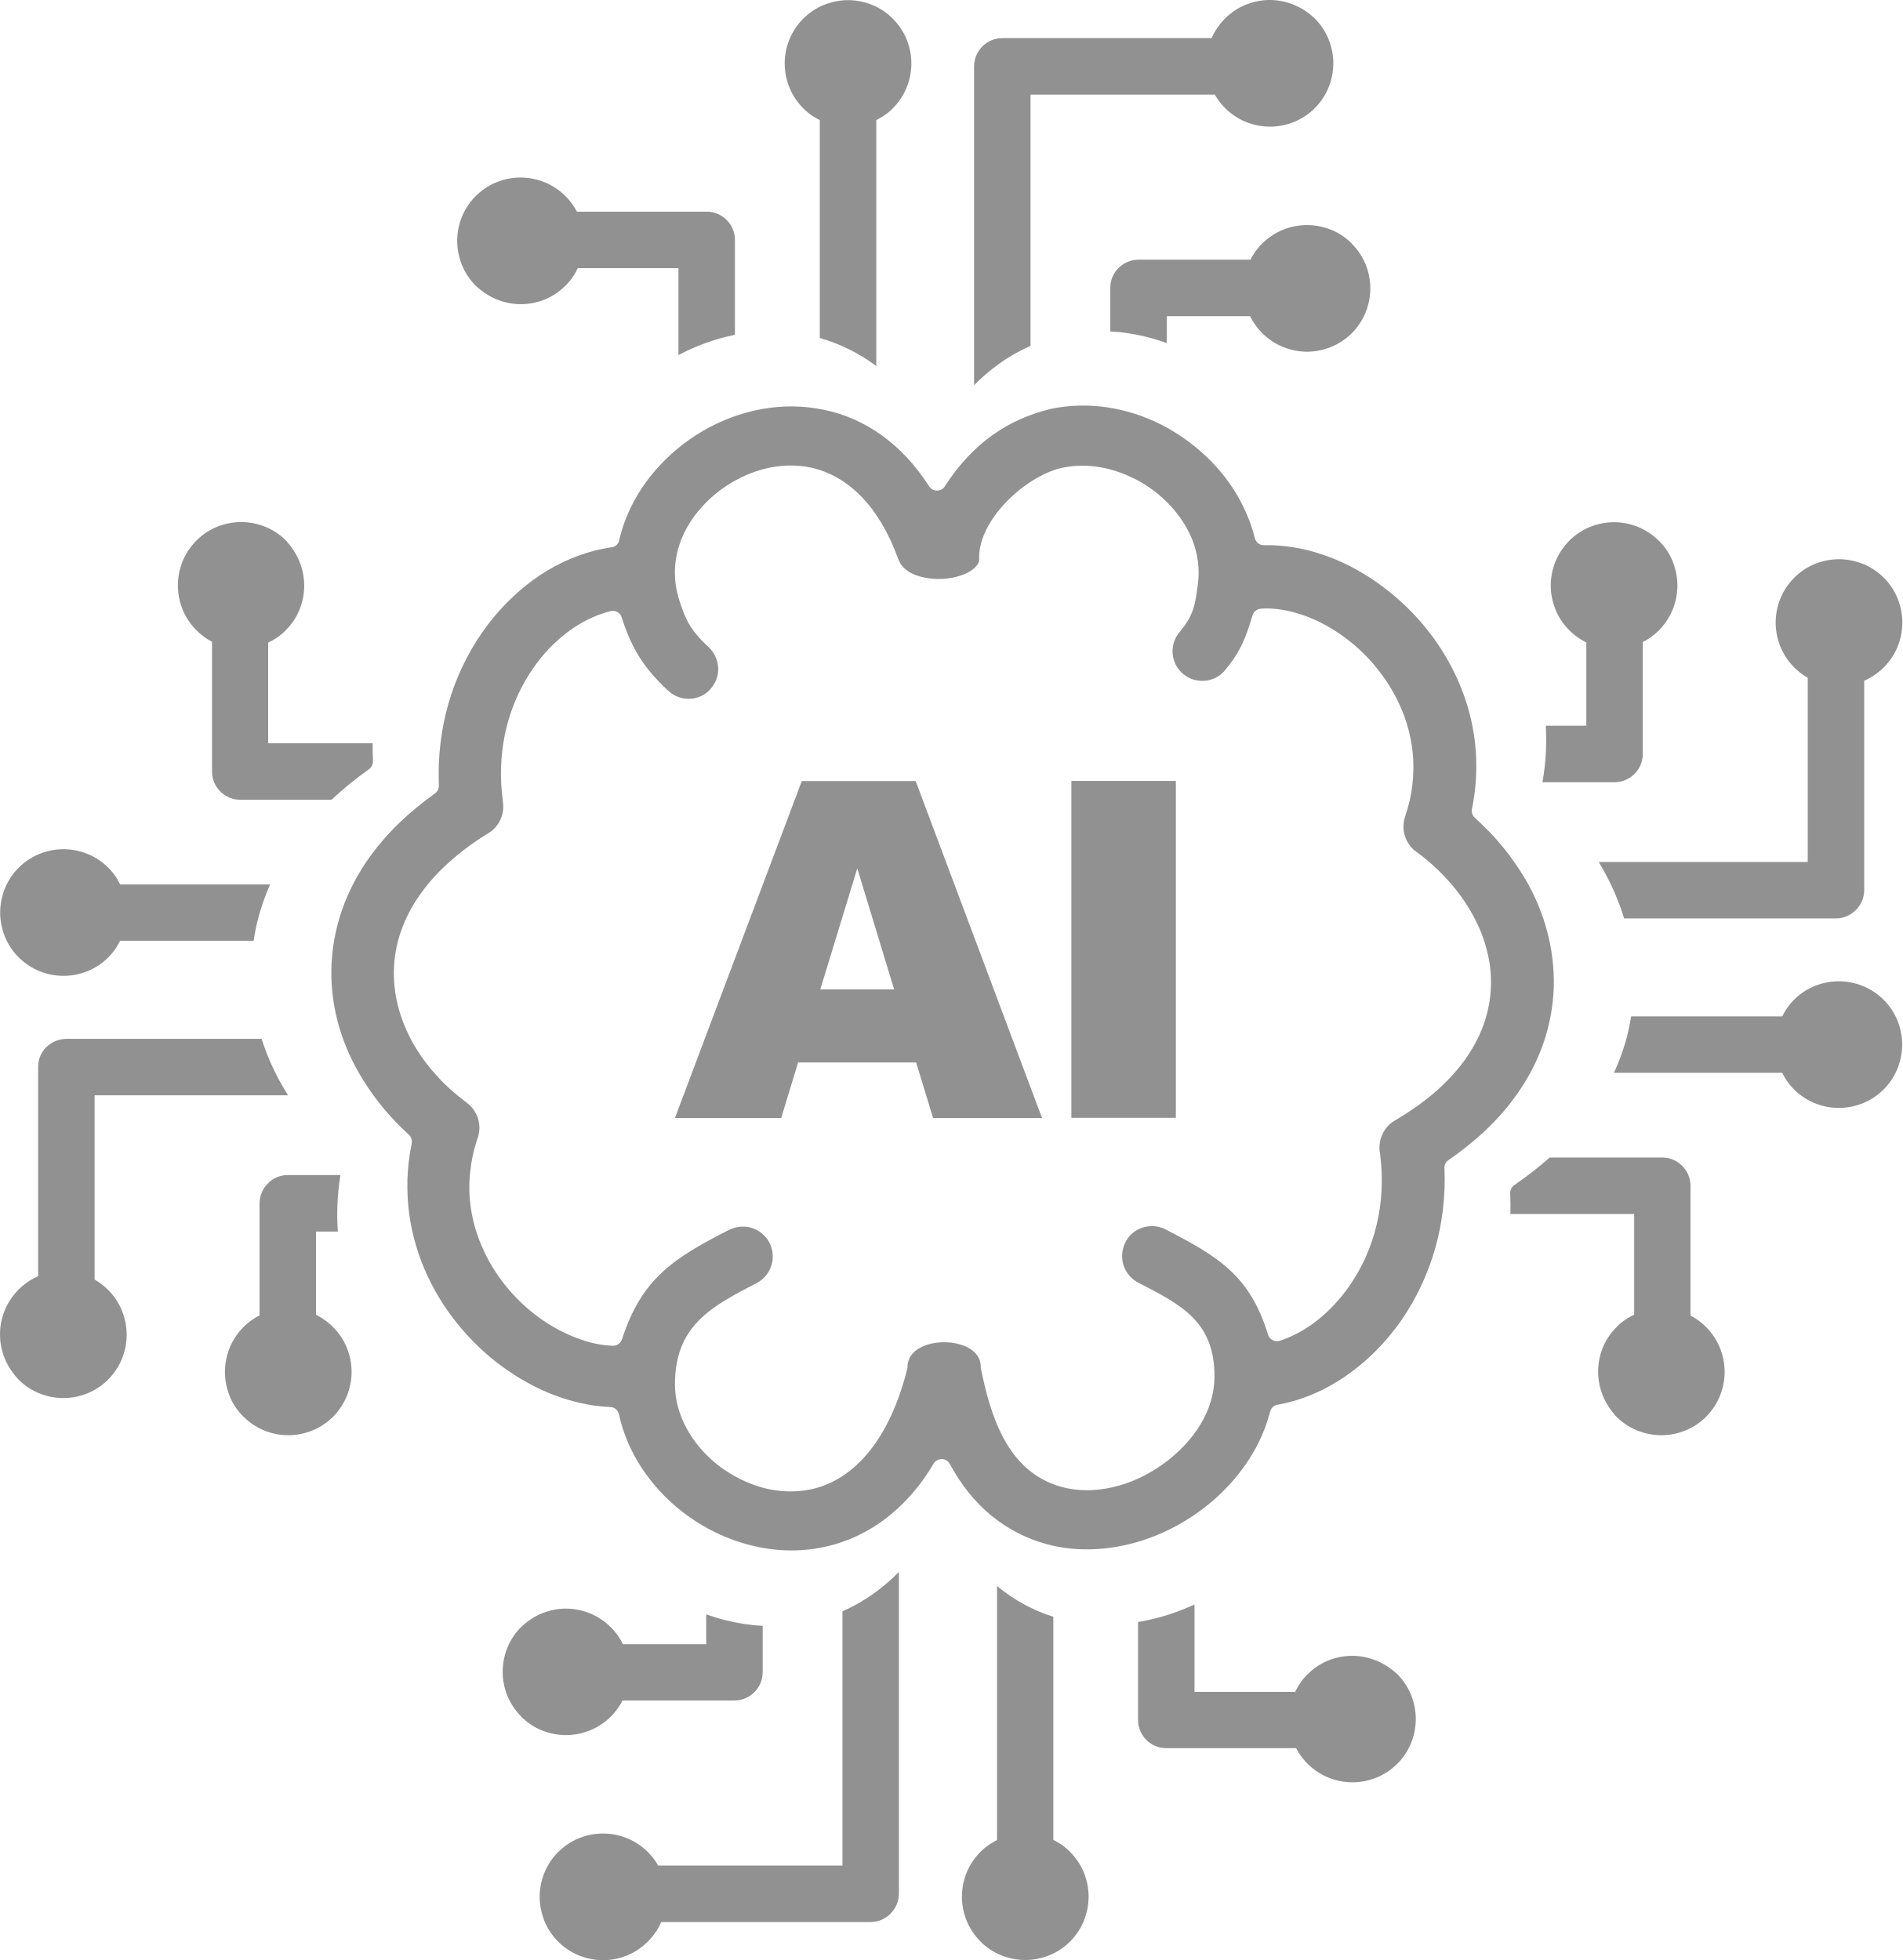
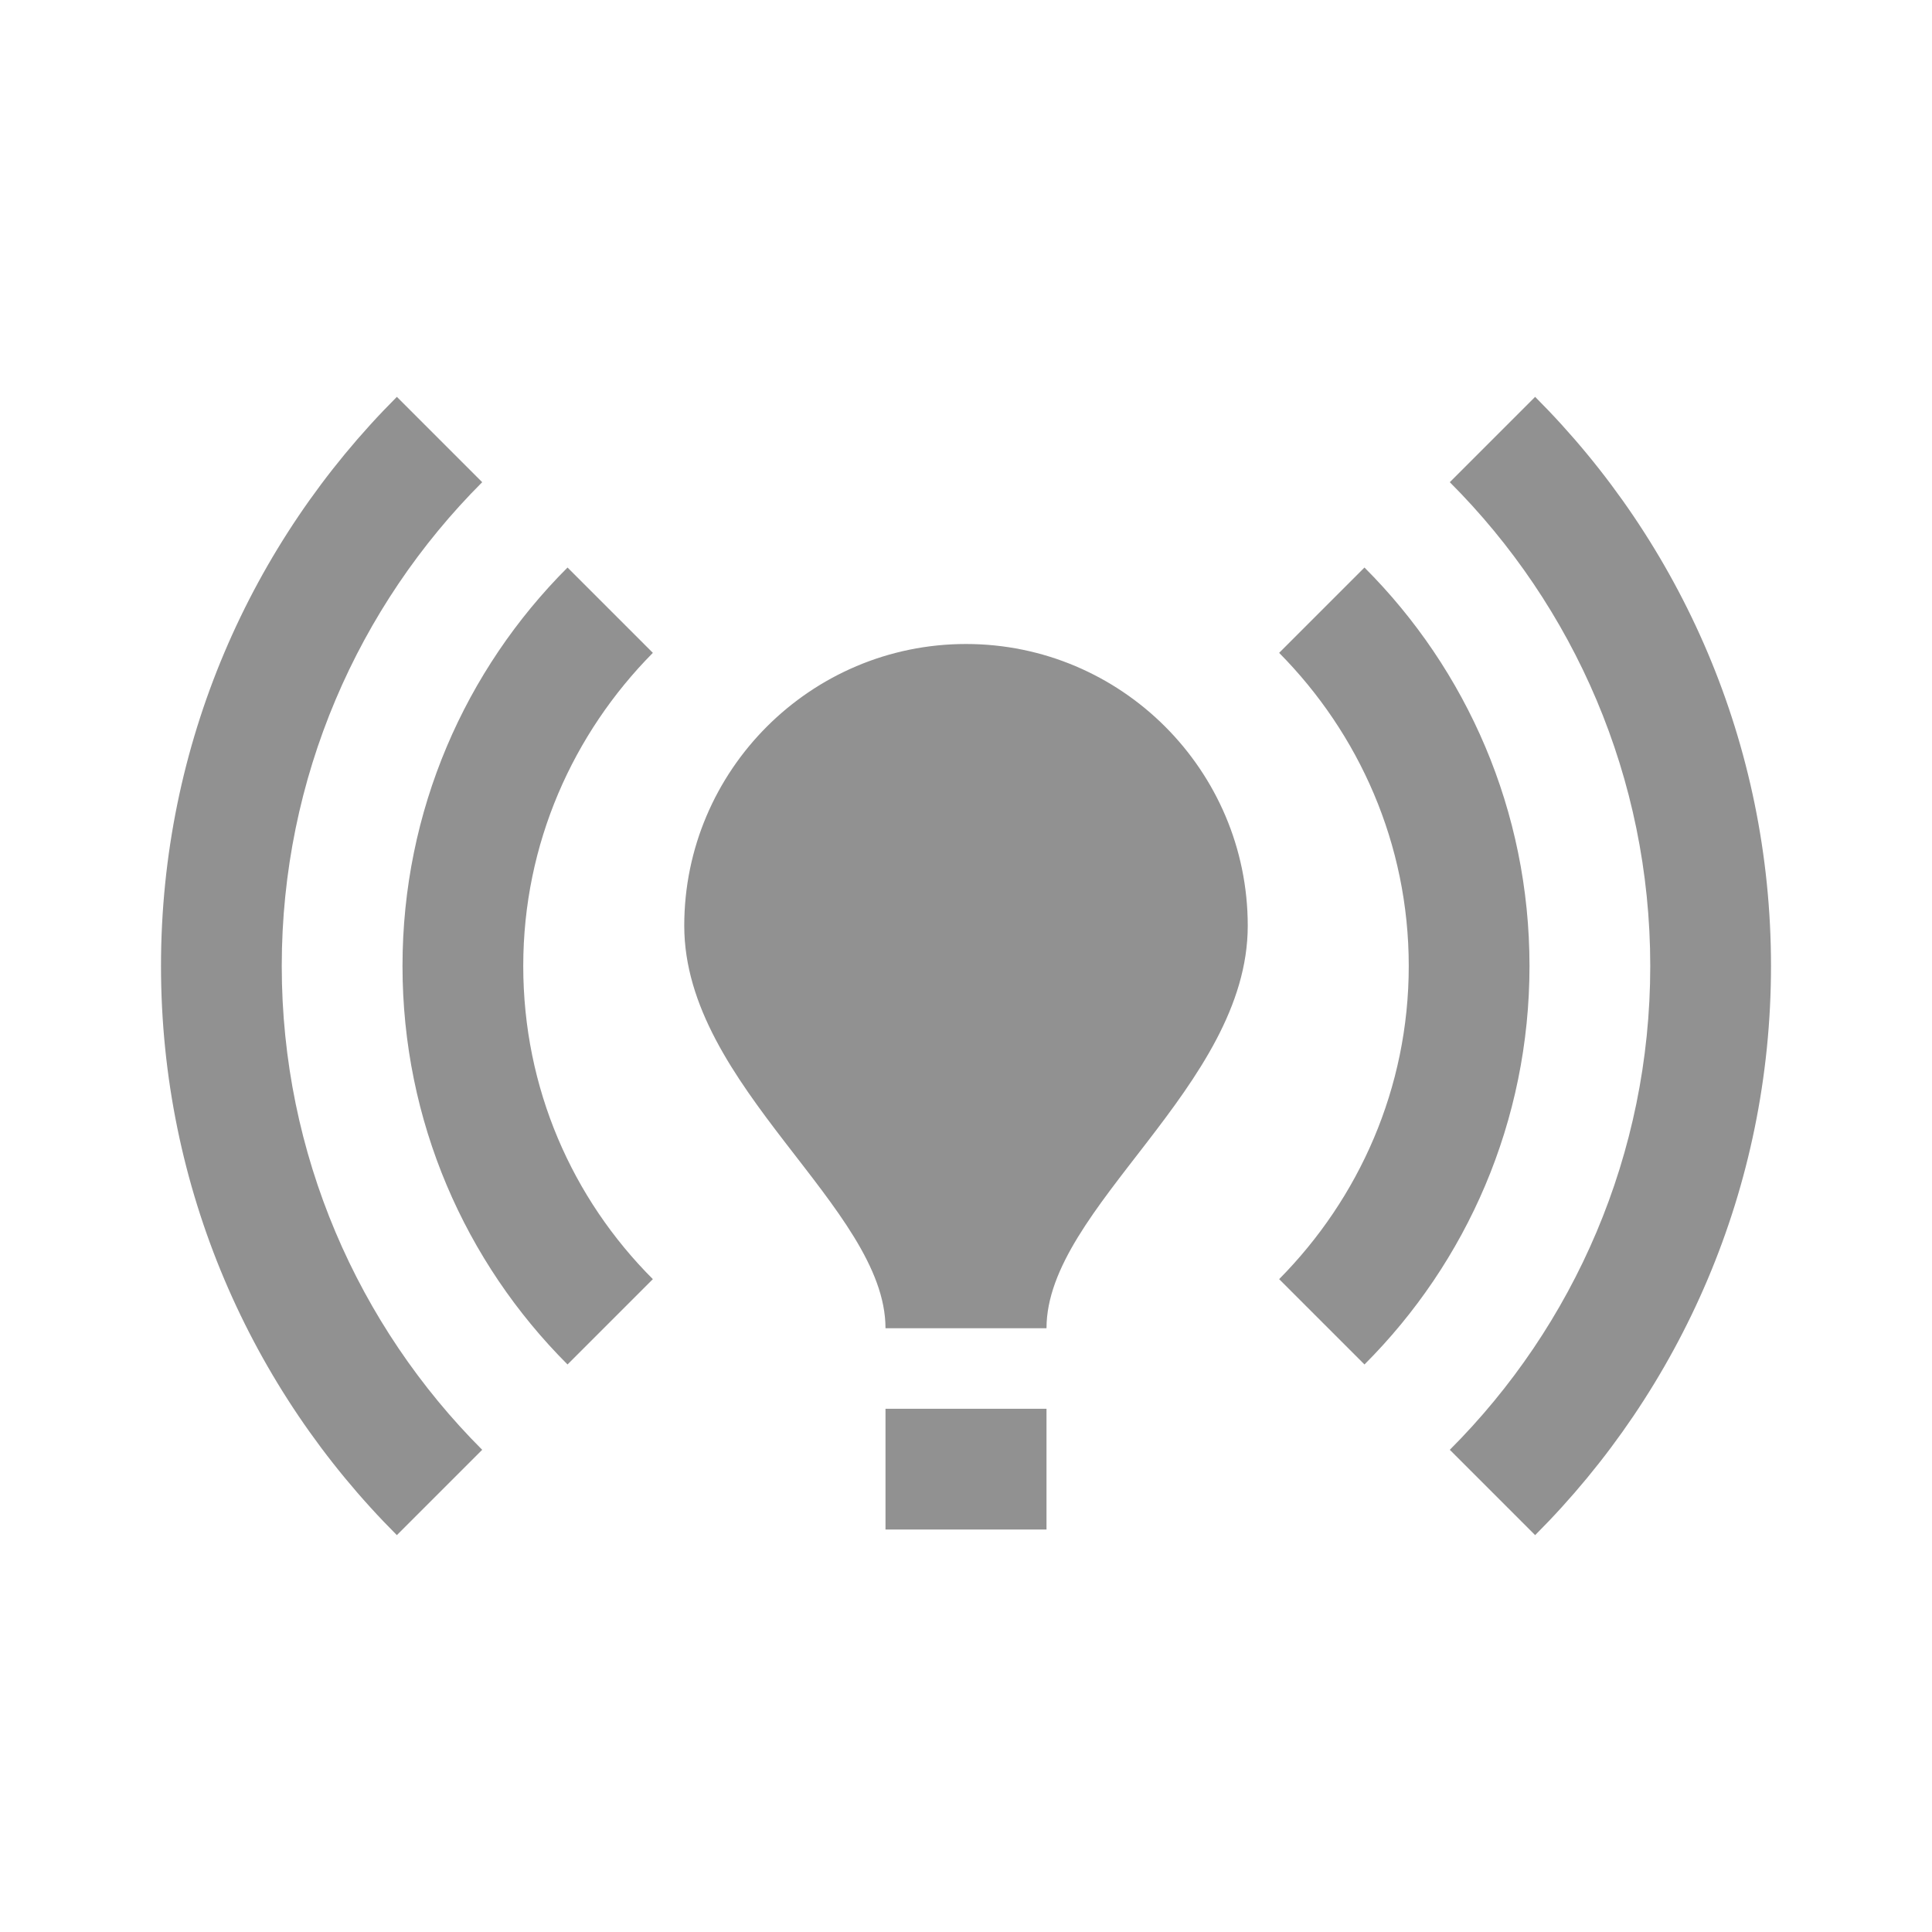
- <svg xmlns="http://www.w3.org/2000/svg" version="1.1" id="Layer_1" x="0px" y="0px" viewBox="0 0 119.25 122.88" style="enable-background:new 0 0 119.25 122.88" xml:space="preserve" fill="#919191">
+ <svg xmlns="http://www.w3.org/2000/svg" enable-background="new 0 0 24 24" height="24px" viewBox="0 0 24 24" width="24px" fill="#919191">
  <g>
-     <path d="M86.28,104.11c-0.47-0.19-0.98-0.3-1.52-0.3c-0.54,0-1.05,0.11-1.52,0.3c-0.47,0.2-0.9,0.48-1.25,0.84l-0.03,0.02 c-0.2,0.2-0.39,0.43-0.54,0.68c-0.08,0.13-0.16,0.27-0.23,0.42h-6.31v-5.48c-0.97,0.45-1.98,0.79-3.01,1 c-0.18,0.04-0.35,0.07-0.53,0.1v6.14c0,0.49,0.2,0.93,0.52,1.25c0.32,0.32,0.76,0.52,1.25,0.52h8.14c0.06,0.12,0.13,0.24,0.21,0.36 c0.14,0.21,0.3,0.41,0.48,0.59l0.03,0.03c0.36,0.36,0.8,0.66,1.29,0.86c0.47,0.19,0.98,0.3,1.52,0.3c0.52,0,1.03-0.1,1.49-0.29 l0.03-0.01c0.49-0.2,0.92-0.5,1.29-0.86c0.36-0.36,0.66-0.8,0.86-1.29c0.19-0.47,0.3-0.98,0.3-1.52c0-0.53-0.11-1.04-0.3-1.52 c-0.2-0.49-0.5-0.93-0.86-1.29C87.21,104.61,86.77,104.31,86.28,104.11L86.28,104.11z M57.43,66.61h-7.4l-1.06,3.48h-6.66 l7.95-21.12h7.14l7.92,21.12h-6.83L57.43,66.61L57.43,66.61z M56.05,62.03l-2.31-7.59l-2.32,7.59H56.05L56.05,62.03z M67.16,48.96 h6.55v21.12h-6.55V48.96L67.16,48.96z M62.17,27.31c-1.08,0.78-2.08,1.83-2.95,3.19c-0.04,0.07-0.1,0.13-0.17,0.17 c-0.27,0.17-0.63,0.09-0.8-0.17c-0.87-1.36-1.87-2.41-2.95-3.19c-1.16-0.84-2.41-1.37-3.7-1.63l-0.02,0 c-1.26-0.26-2.55-0.26-3.79-0.04c-1.31,0.23-2.58,0.71-3.72,1.37c-1.13,0.66-2.15,1.51-3,2.49c-0.82,0.95-1.48,2.04-1.91,3.21l0,0 c-0.07,0.18-0.13,0.37-0.19,0.57c-0.05,0.18-0.11,0.38-0.15,0.58c-0.05,0.26-0.27,0.45-0.55,0.46c-1.34,0.2-2.67,0.69-3.91,1.42 c-1.26,0.75-2.43,1.77-3.44,2.99c-1,1.22-1.84,2.66-2.44,4.26c-0.56,1.5-0.9,3.15-0.97,4.9c-0.01,0.23-0.01,0.45-0.01,0.68 c0,0.21,0.01,0.43,0.01,0.66c0.01,0.19-0.07,0.39-0.24,0.51c-0.82,0.59-1.56,1.2-2.22,1.83c-0.67,0.65-1.26,1.32-1.77,2.01 c-0.83,1.13-1.44,2.31-1.85,3.5c-0.43,1.24-0.64,2.51-0.66,3.76c-0.01,1.2,0.15,2.39,0.49,3.54c0.34,1.17,0.86,2.31,1.53,3.37l0,0 c0.38,0.61,0.81,1.21,1.28,1.77c0.48,0.57,1,1.11,1.56,1.62c0.14,0.13,0.22,0.34,0.18,0.54c-0.16,0.76-0.24,1.51-0.27,2.25 c-0.02,0.76,0.02,1.51,0.12,2.24c0.19,1.34,0.58,2.62,1.13,3.8c0.58,1.26,1.34,2.41,2.22,3.42c0.85,0.99,1.82,1.85,2.86,2.56 c1.05,0.72,2.16,1.28,3.3,1.67c0.51,0.17,1.03,0.31,1.56,0.41c0.5,0.1,1,0.16,1.49,0.18c0.27-0.01,0.52,0.18,0.58,0.46 c0.26,1.19,0.74,2.31,1.4,3.32c0.69,1.06,1.56,2,2.56,2.78c1.26,0.98,2.74,1.72,4.3,2.11c1.47,0.37,3.02,0.44,4.54,0.12 c1.36-0.28,2.68-0.86,3.9-1.78c1.12-0.85,2.16-1.99,3.03-3.47c0.05-0.09,0.13-0.16,0.23-0.21c0.28-0.15,0.63-0.04,0.78,0.24 c0.72,1.34,1.6,2.41,2.58,3.22c1.06,0.87,2.23,1.46,3.46,1.8c1.57,0.43,3.21,0.43,4.8,0.1c1.7-0.35,3.34-1.09,4.75-2.11 c1.11-0.79,2.09-1.76,2.87-2.86c0.74-1.03,1.29-2.18,1.61-3.39c0.04-0.23,0.22-0.43,0.47-0.47c1.47-0.26,2.92-0.87,4.25-1.78 c1.33-0.91,2.54-2.11,3.53-3.54c0.91-1.32,1.64-2.84,2.11-4.5c0.44-1.55,0.65-3.23,0.58-5c-0.02-0.2,0.07-0.4,0.25-0.52 c0.86-0.59,1.62-1.21,2.3-1.84c0.69-0.66,1.3-1.34,1.82-2.05l0,0c0.8-1.08,1.39-2.2,1.8-3.35c0.42-1.19,0.64-2.4,0.68-3.61 c0.03-1.17-0.11-2.33-0.41-3.47c-0.3-1.15-0.77-2.26-1.38-3.31l-0.02-0.02c-0.4-0.69-0.87-1.35-1.39-1.99 c-0.52-0.64-1.11-1.24-1.74-1.81c-0.15-0.13-0.23-0.34-0.19-0.55c0.14-0.69,0.23-1.38,0.26-2.06c0.03-0.69,0.01-1.37-0.06-2.04 c-0.15-1.39-0.52-2.71-1.06-3.94c-0.57-1.3-1.33-2.5-2.22-3.55c-0.86-1.02-1.85-1.91-2.91-2.65c-1.06-0.74-2.19-1.32-3.34-1.71 l-0.03-0.01c-0.61-0.21-1.23-0.36-1.84-0.46l-0.02,0c-0.6-0.1-1.2-0.14-1.79-0.13c-0.27,0.02-0.53-0.16-0.6-0.44 c-0.1-0.41-0.23-0.81-0.38-1.2c-0.16-0.4-0.34-0.79-0.55-1.18c-0.54-1-1.25-1.92-2.08-2.71c-0.85-0.81-1.82-1.5-2.86-2.03 c-1.07-0.54-2.24-0.92-3.44-1.09c-1.14-0.16-2.31-0.14-3.46,0.1C64.6,25.94,63.33,26.47,62.17,27.31L62.17,27.31z M78.52,38.57 c0.07-0.22,0.27-0.39,0.52-0.41c0.42-0.03,0.85-0.01,1.28,0.06c0.44,0.07,0.88,0.18,1.32,0.33c0.83,0.28,1.66,0.71,2.43,1.25 c0.76,0.53,1.48,1.18,2.1,1.92l0.01,0.02c0.65,0.77,1.2,1.63,1.61,2.57c0.39,0.88,0.65,1.82,0.76,2.81 c0.07,0.66,0.07,1.35-0.01,2.05c-0.07,0.65-0.22,1.32-0.45,1.99l-0.01,0.04c-0.14,0.42-0.13,0.86,0,1.25c0.14,0.4,0.4,0.76,0.77,1 l0.03,0.02c0.7,0.52,1.32,1.09,1.86,1.69c0.56,0.61,1.04,1.27,1.44,1.95c0.44,0.75,0.78,1.53,0.99,2.33 c0.22,0.79,0.32,1.59,0.29,2.38c-0.02,0.82-0.18,1.64-0.47,2.45c-0.28,0.77-0.69,1.53-1.23,2.27l-0.01,0.01 c-0.49,0.67-1.11,1.33-1.84,1.96c-0.7,0.6-1.51,1.17-2.44,1.72l-0.03,0.02c-0.37,0.21-0.64,0.53-0.8,0.9 c-0.16,0.37-0.21,0.78-0.13,1.18l0.01,0.08c0.19,1.53,0.1,2.99-0.21,4.32c-0.34,1.45-0.93,2.75-1.7,3.86 c-0.59,0.85-1.27,1.58-2,2.16c-0.75,0.6-1.56,1.04-2.39,1.31l-0.01,0c-0.3,0.09-0.63-0.08-0.72-0.38 c-1.13-3.69-3.08-4.88-6.38-6.58l-0.07-0.04c-0.46-0.22-0.96-0.24-1.41-0.1c-0.45,0.14-0.84,0.45-1.07,0.9l-0.03,0.06 c-0.22,0.46-0.24,0.96-0.1,1.41c0.15,0.45,0.47,0.85,0.93,1.09c2.76,1.41,4.8,2.48,4.77,5.94c-0.01,1.03-0.33,2.03-0.87,2.93 c-0.57,0.95-1.39,1.8-2.34,2.49c-0.97,0.7-2.06,1.21-3.18,1.46c-1.07,0.25-2.17,0.26-3.2-0.02c-1.74-0.48-2.87-1.64-3.63-3.05 c-0.72-1.34-1.12-2.9-1.41-4.32c-0.02-0.05-0.02-0.11-0.02-0.16c0-0.72-0.56-1.19-1.29-1.4c-0.32-0.1-0.67-0.14-1.01-0.14 c-0.35,0-0.69,0.05-1.01,0.14c-0.72,0.22-1.28,0.69-1.28,1.4c0,0.05-0.01,0.09-0.02,0.14c-0.56,2.22-1.37,3.89-2.32,5.09 c-1.11,1.41-2.41,2.18-3.75,2.46c-0.98,0.2-1.99,0.15-2.95-0.1c-1.01-0.27-1.97-0.76-2.81-1.4c-0.83-0.65-1.52-1.44-2-2.33 c-0.46-0.85-0.73-1.79-0.73-2.75c0-3.64,2.2-4.86,5.11-6.35c0.46-0.24,0.78-0.64,0.93-1.09c0.15-0.46,0.12-0.97-0.11-1.44 c-0.24-0.46-0.64-0.78-1.09-0.93c-0.45-0.14-0.95-0.12-1.41,0.1l-0.03,0.01c-3.43,1.75-5.48,3.03-6.71,6.84 c-0.07,0.25-0.31,0.44-0.58,0.43c-0.34-0.01-0.68-0.05-1.03-0.12c-0.34-0.07-0.68-0.16-1-0.28c-0.81-0.28-1.62-0.69-2.38-1.21 c-0.75-0.52-1.45-1.14-2.07-1.86c-0.64-0.74-1.19-1.57-1.61-2.48c-0.4-0.85-0.68-1.76-0.82-2.71l0-0.02 c-0.1-0.7-0.12-1.43-0.04-2.18c0.07-0.7,0.22-1.43,0.47-2.15l0.01-0.03c0.14-0.41,0.13-0.84,0.01-1.22l-0.01-0.02 c-0.13-0.4-0.39-0.75-0.75-1l-0.02-0.02c-0.64-0.48-1.22-0.99-1.73-1.55c-0.52-0.56-0.98-1.16-1.36-1.78 c-0.46-0.75-0.82-1.55-1.06-2.37c-0.23-0.8-0.35-1.62-0.34-2.46c0.01-0.85,0.16-1.72,0.46-2.57c0.29-0.81,0.71-1.62,1.29-2.41 c0.49-0.67,1.09-1.33,1.81-1.96c0.69-0.61,1.47-1.19,2.37-1.74c0.33-0.2,0.57-0.48,0.73-0.8l0.01-0.03 c0.16-0.33,0.22-0.7,0.17-1.07c-0.01-0.04-0.01-0.08-0.01-0.12l0-0.02c-0.05-0.35-0.08-0.7-0.1-1.04c-0.02-0.37-0.02-0.74-0.01-1.1 c0.05-1.31,0.3-2.54,0.71-3.65c0.44-1.19,1.06-2.26,1.8-3.17c0.61-0.75,1.31-1.38,2.04-1.87c0.73-0.49,1.5-0.84,2.29-1.04l0,0 c0.3-0.09,0.63,0.08,0.72,0.38c0.62,1.96,1.4,3.19,2.89,4.58l0.06,0.05c0.37,0.34,0.85,0.5,1.32,0.48 c0.47-0.02,0.93-0.21,1.27-0.58l0.03-0.04c0.34-0.37,0.5-0.85,0.48-1.32c-0.02-0.47-0.22-0.94-0.6-1.3 c-1.2-1.11-1.47-1.8-1.83-2.92c-0.42-1.29-0.35-2.55,0.06-3.67c0.28-0.77,0.72-1.49,1.28-2.12c0.55-0.63,1.22-1.19,1.96-1.62 l0.03-0.02c0.76-0.44,1.58-0.76,2.43-0.92c0.81-0.15,1.64-0.16,2.45,0.01c1.14,0.24,2.26,0.84,3.25,1.88 c0.87,0.91,1.64,2.17,2.25,3.83l0.01,0.02c0.21,0.65,0.89,1.03,1.69,1.18c0.36,0.07,0.74,0.09,1.11,0.07l0.01,0 c0.38-0.02,0.74-0.09,1.08-0.2c0.6-0.2,1.07-0.52,1.18-0.93v-0.23c0-1.16,0.69-2.39,1.64-3.4c1.04-1.1,2.43-1.97,3.6-2.21 c0.74-0.15,1.49-0.16,2.22-0.05c0.76,0.12,1.5,0.36,2.2,0.71L71.1,30c0.71,0.36,1.36,0.82,1.93,1.36c0.56,0.54,1.04,1.15,1.4,1.82 c0.57,1.05,0.83,2.25,0.65,3.52c-0.16,1.11-0.2,1.81-1.13,2.92l-0.01,0.01c-0.33,0.39-0.47,0.88-0.43,1.36 c0.04,0.46,0.25,0.91,0.62,1.23l0.06,0.05c0.39,0.32,0.87,0.45,1.34,0.41c0.46-0.04,0.91-0.25,1.23-0.62l0.05-0.07 C77.77,40.85,78.08,40.01,78.52,38.57L78.52,38.57z M100.48,87.51c-0.19-0.47-0.3-0.98-0.3-1.52c0-0.54,0.11-1.05,0.3-1.52 c0.2-0.47,0.48-0.9,0.84-1.25l0.02-0.03c0.2-0.2,0.43-0.39,0.68-0.54c0.13-0.08,0.27-0.16,0.42-0.23v-6.31h-7.76 c0.01-0.41,0.01-0.82-0.01-1.24c-0.02-0.23,0.08-0.46,0.28-0.59c0.8-0.55,1.53-1.12,2.19-1.71h7.06c0.49,0,0.93,0.2,1.25,0.52 c0.32,0.32,0.52,0.76,0.52,1.25v8.14c0.12,0.06,0.24,0.13,0.36,0.21c0.21,0.14,0.41,0.3,0.59,0.48l0.03,0.03 c0.36,0.36,0.66,0.8,0.86,1.29c0.19,0.47,0.3,0.98,0.3,1.52c0,0.52-0.1,1.02-0.29,1.49l-0.01,0.03c-0.2,0.49-0.5,0.92-0.86,1.29 c-0.36,0.36-0.8,0.66-1.29,0.86c-0.47,0.19-0.98,0.3-1.52,0.3c-0.53,0-1.04-0.11-1.52-0.3c-0.49-0.2-0.93-0.5-1.29-0.86 C100.98,88.44,100.68,88,100.48,87.51L100.48,87.51z M111.72,67.26h-10.55c0.18-0.39,0.34-0.78,0.48-1.18 c0.28-0.78,0.48-1.57,0.6-2.36h9.47c0.07-0.13,0.14-0.26,0.22-0.39c0.15-0.24,0.33-0.46,0.52-0.65c0.37-0.37,0.8-0.66,1.29-0.86 c0.47-0.19,0.98-0.3,1.52-0.3c0.52,0,1.02,0.1,1.49,0.29l0.03,0.01c0.49,0.2,0.92,0.5,1.29,0.86c0.36,0.36,0.66,0.8,0.86,1.29 c0.19,0.47,0.3,0.98,0.3,1.52c0,0.53-0.11,1.04-0.3,1.52c-0.2,0.49-0.5,0.93-0.86,1.29c-0.36,0.36-0.8,0.66-1.29,0.86 c-0.47,0.19-0.98,0.3-1.52,0.3c-0.52,0-1.02-0.1-1.49-0.29l-0.03-0.01c-0.49-0.2-0.92-0.5-1.29-0.86c-0.19-0.19-0.36-0.4-0.51-0.63 l-0.02-0.03C111.86,67.52,111.79,67.39,111.72,67.26L111.72,67.26z M115.08,57.58h-13.27c-0.34-1.12-0.82-2.21-1.42-3.25 l-0.02-0.03c-0.05-0.09-0.1-0.17-0.15-0.26h13.1V42.49c-0.1-0.06-0.2-0.12-0.3-0.19c-0.2-0.14-0.38-0.29-0.55-0.46 c-0.36-0.36-0.66-0.8-0.86-1.29c-0.19-0.47-0.3-0.98-0.3-1.52c0-0.53,0.11-1.05,0.3-1.52c0.2-0.49,0.5-0.92,0.86-1.29 c0.36-0.36,0.8-0.66,1.29-0.86c0.47-0.19,0.98-0.3,1.52-0.3c0.53,0,1.04,0.11,1.52,0.3c0.49,0.2,0.93,0.5,1.29,0.86 c0.36,0.36,0.66,0.8,0.86,1.29c0.19,0.47,0.3,0.98,0.3,1.52c0,0.52-0.1,1.02-0.29,1.49l-0.01,0.03c-0.2,0.49-0.5,0.92-0.86,1.29 c-0.22,0.22-0.48,0.42-0.75,0.59c-0.15,0.09-0.32,0.18-0.48,0.25v13.12c0,0.49-0.2,0.93-0.52,1.25 C116.01,57.38,115.57,57.58,115.08,57.58L115.08,57.58z M101.21,49.04h-4.52c0.12-0.66,0.19-1.32,0.22-1.98 c0.02-0.53,0.02-1.05-0.01-1.56h2.54v-5.22c-0.14-0.07-0.27-0.14-0.4-0.23c-0.24-0.15-0.46-0.33-0.67-0.54l0,0 c-0.36-0.36-0.66-0.8-0.86-1.29c-0.19-0.47-0.3-0.98-0.3-1.51c0-0.53,0.11-1.04,0.3-1.52c0.2-0.47,0.48-0.9,0.83-1.26l0.03-0.03 c0.36-0.36,0.8-0.66,1.29-0.86c0.47-0.19,0.98-0.3,1.52-0.3c0.54,0,1.05,0.11,1.52,0.3c0.47,0.2,0.9,0.48,1.26,0.84l0.03,0.02 c0.36,0.36,0.65,0.78,0.85,1.26l0.01,0.03c0.19,0.47,0.3,0.98,0.3,1.52c0,0.53-0.11,1.05-0.3,1.52c-0.2,0.47-0.48,0.9-0.83,1.26 l-0.03,0.03c-0.19,0.19-0.4,0.36-0.64,0.52c-0.12,0.08-0.24,0.15-0.37,0.21v7.02c0,0.49-0.2,0.93-0.52,1.25 C102.14,48.84,101.69,49.04,101.21,49.04L101.21,49.04z M31.13,18.77c0.47,0.19,0.98,0.3,1.52,0.3c0.54,0,1.05-0.11,1.52-0.3 c0.47-0.2,0.9-0.48,1.25-0.84l0.03-0.02c0.2-0.2,0.39-0.43,0.54-0.68c0.08-0.13,0.16-0.27,0.23-0.42h6.31v5.45 c1.11-0.59,2.31-1.02,3.54-1.27v-5.95c0-0.49-0.2-0.93-0.52-1.25c-0.32-0.32-0.76-0.52-1.25-0.52h-8.14 c-0.06-0.12-0.13-0.24-0.21-0.36c-0.14-0.21-0.3-0.41-0.48-0.59l-0.03-0.03c-0.36-0.36-0.8-0.66-1.29-0.86 c-0.47-0.19-0.98-0.3-1.52-0.3c-0.52,0-1.03,0.1-1.49,0.29l-0.03,0.01c-0.49,0.2-0.92,0.5-1.29,0.86c-0.36,0.36-0.66,0.8-0.86,1.29 c-0.19,0.47-0.3,0.98-0.3,1.52c0,0.53,0.11,1.04,0.3,1.52c0.2,0.49,0.5,0.93,0.86,1.29C30.21,18.27,30.64,18.57,31.13,18.77 L31.13,18.77z M51.39,7.53v13.66c1.18,0.34,2.33,0.88,3.41,1.66l0.12,0.09c0-0.03,0.01-0.06,0.01-0.09V7.53 c0.13-0.07,0.26-0.14,0.39-0.22c0.24-0.15,0.46-0.33,0.65-0.52c0.36-0.37,0.66-0.8,0.86-1.29c0.19-0.47,0.3-0.98,0.3-1.52 c0-0.52-0.1-1.02-0.29-1.49l-0.01-0.03c-0.2-0.49-0.5-0.92-0.86-1.29c-0.36-0.36-0.8-0.66-1.29-0.86c-0.47-0.19-0.98-0.3-1.52-0.3 c-0.53,0-1.04,0.11-1.52,0.3c-0.49,0.2-0.93,0.5-1.29,0.86c-0.36,0.36-0.66,0.8-0.86,1.29c-0.19,0.47-0.3,0.98-0.3,1.52 c0,0.52,0.1,1.02,0.29,1.49l0.01,0.03c0.2,0.49,0.5,0.92,0.86,1.29c0.19,0.19,0.4,0.36,0.63,0.51L51,7.31 C51.13,7.39,51.25,7.46,51.39,7.53L51.39,7.53z M61.06,4.17v19.98c0.48-0.49,0.99-0.92,1.51-1.3c0.65-0.47,1.33-0.86,2.03-1.16 V5.93h11.55c0.06,0.1,0.12,0.2,0.19,0.3c0.14,0.2,0.29,0.38,0.46,0.55c0.36,0.36,0.8,0.66,1.29,0.86c0.47,0.19,0.98,0.3,1.52,0.3 c0.53,0,1.05-0.11,1.52-0.3c0.49-0.2,0.93-0.5,1.29-0.86c0.36-0.36,0.66-0.8,0.86-1.29c0.19-0.47,0.3-0.98,0.3-1.52 c0-0.53-0.11-1.04-0.3-1.52c-0.2-0.49-0.5-0.93-0.86-1.29C82.04,0.8,81.6,0.5,81.11,0.3C80.64,0.11,80.13,0,79.6,0 c-0.52,0-1.02,0.1-1.49,0.29L78.08,0.3c-0.49,0.2-0.92,0.5-1.29,0.86c-0.22,0.22-0.42,0.48-0.59,0.75 c-0.09,0.15-0.18,0.32-0.25,0.48H62.83c-0.49,0-0.93,0.2-1.25,0.52C61.26,3.24,61.06,3.68,61.06,4.17L61.06,4.17z M69.6,18.04v2.74 c0.36,0.02,0.73,0.05,1.09,0.11c0.84,0.12,1.66,0.33,2.45,0.62v-1.69h5.22c0.07,0.14,0.14,0.27,0.23,0.4 c0.15,0.24,0.33,0.46,0.54,0.67l0,0c0.36,0.36,0.8,0.66,1.29,0.86c0.47,0.19,0.98,0.3,1.51,0.3s1.04-0.11,1.52-0.3 c0.47-0.2,0.9-0.48,1.26-0.83l0.03-0.03c0.36-0.36,0.66-0.8,0.86-1.29c0.19-0.47,0.3-0.98,0.3-1.52c0-0.54-0.11-1.05-0.3-1.52 c-0.2-0.47-0.48-0.9-0.84-1.26l-0.02-0.03c-0.36-0.36-0.78-0.65-1.26-0.85l-0.03-0.01c-0.47-0.19-0.98-0.3-1.52-0.3 c-0.53,0-1.05,0.11-1.52,0.3c-0.47,0.2-0.9,0.48-1.26,0.83l-0.03,0.03c-0.19,0.19-0.36,0.4-0.52,0.64 c-0.08,0.12-0.15,0.24-0.21,0.37h-7.02c-0.49,0-0.93,0.2-1.25,0.52C69.8,17.11,69.6,17.55,69.6,18.04L69.6,18.04z M18.77,35.2 c0.19,0.47,0.3,0.98,0.3,1.52c0,0.54-0.11,1.05-0.3,1.52c-0.2,0.47-0.48,0.9-0.84,1.25l-0.02,0.03c-0.2,0.2-0.43,0.39-0.68,0.54 c-0.13,0.08-0.27,0.16-0.42,0.23v6.31h6.55l0,0.31c0,0.24,0.01,0.49,0.02,0.75c0.02,0.22-0.08,0.44-0.27,0.58 c-0.86,0.61-1.63,1.25-2.33,1.9h-5.72c-0.49,0-0.93-0.2-1.25-0.52c-0.32-0.32-0.52-0.76-0.52-1.25v-8.14 c-0.12-0.06-0.24-0.13-0.36-0.21c-0.21-0.14-0.41-0.3-0.59-0.48l-0.03-0.03c-0.36-0.36-0.66-0.8-0.86-1.29 c-0.19-0.47-0.3-0.98-0.3-1.52c0-0.52,0.1-1.02,0.29-1.49l0.01-0.03c0.2-0.49,0.5-0.92,0.86-1.29c0.36-0.36,0.8-0.66,1.29-0.86 c0.47-0.19,0.98-0.3,1.52-0.3c0.53,0,1.04,0.11,1.52,0.3c0.49,0.2,0.93,0.5,1.29,0.86C18.27,34.27,18.57,34.71,18.77,35.2 L18.77,35.2z M7.53,55.45h9.4c-0.16,0.36-0.3,0.73-0.43,1.09c-0.28,0.81-0.48,1.62-0.6,2.44H7.53c-0.07,0.13-0.14,0.26-0.22,0.39 c-0.15,0.24-0.33,0.46-0.52,0.65c-0.37,0.37-0.8,0.66-1.29,0.86c-0.47,0.19-0.98,0.3-1.52,0.3c-0.52,0-1.02-0.1-1.49-0.29 l-0.03-0.01c-0.49-0.2-0.92-0.5-1.29-0.86c-0.36-0.36-0.66-0.8-0.86-1.29c-0.19-0.47-0.3-0.98-0.3-1.52c0-0.53,0.11-1.04,0.3-1.52 c0.2-0.49,0.5-0.93,0.86-1.29c0.36-0.36,0.8-0.66,1.29-0.86c0.47-0.19,0.98-0.3,1.52-0.3c0.52,0,1.02,0.1,1.49,0.29l0.03,0.01 c0.49,0.2,0.92,0.5,1.29,0.86c0.19,0.19,0.36,0.4,0.51,0.63l0.02,0.03C7.39,55.19,7.46,55.32,7.53,55.45L7.53,55.45z M4.17,65.13 H16.4c0.38,1.21,0.93,2.38,1.63,3.49l0,0.01l0.02,0.04H5.93v11.55c0.1,0.06,0.2,0.12,0.3,0.19c0.2,0.14,0.38,0.29,0.55,0.46 c0.36,0.36,0.66,0.8,0.86,1.29c0.19,0.47,0.3,0.98,0.3,1.52c0,0.53-0.11,1.05-0.3,1.52c-0.2,0.49-0.5,0.92-0.86,1.29 c-0.36,0.36-0.8,0.66-1.29,0.86c-0.47,0.19-0.98,0.3-1.52,0.3c-0.53,0-1.04-0.11-1.52-0.3c-0.49-0.2-0.93-0.5-1.29-0.86 C0.8,86.1,0.5,85.66,0.3,85.18C0.11,84.71,0,84.2,0,83.66c0-0.52,0.1-1.02,0.29-1.49l0.01-0.03c0.2-0.49,0.5-0.92,0.86-1.29 c0.22-0.22,0.48-0.42,0.75-0.59c0.15-0.09,0.32-0.18,0.48-0.25V66.89c0-0.49,0.2-0.93,0.52-1.25C3.24,65.33,3.68,65.13,4.17,65.13 L4.17,65.13z M18.04,73.67h3.3c-0.11,0.66-0.17,1.31-0.19,1.95c-0.02,0.54-0.01,1.07,0.03,1.59h-1.37v5.22 c0.14,0.07,0.27,0.14,0.4,0.23c0.24,0.15,0.46,0.33,0.67,0.54l0,0c0.36,0.36,0.66,0.8,0.86,1.29c0.19,0.47,0.3,0.98,0.3,1.52 s-0.11,1.04-0.3,1.52c-0.2,0.47-0.48,0.9-0.83,1.26l-0.03,0.03c-0.36,0.36-0.8,0.66-1.29,0.86c-0.47,0.19-0.98,0.3-1.52,0.3 c-0.54,0-1.05-0.11-1.52-0.3c-0.47-0.2-0.9-0.48-1.26-0.84l-0.03-0.02c-0.36-0.36-0.65-0.78-0.85-1.26l-0.01-0.03 c-0.19-0.47-0.3-0.98-0.3-1.52c0-0.53,0.11-1.05,0.3-1.52c0.2-0.47,0.48-0.9,0.83-1.26l0.03-0.03c0.19-0.19,0.4-0.36,0.64-0.52 c0.12-0.08,0.24-0.15,0.37-0.21v-7.02c0-0.49,0.2-0.93,0.52-1.25C17.11,73.86,17.55,73.67,18.04,73.67L18.04,73.67z M66.03,115.35 v-13.99c-1.25-0.39-2.43-1.02-3.51-1.91l-0.02-0.02v15.93c-0.13,0.07-0.26,0.14-0.39,0.22c-0.24,0.15-0.46,0.33-0.65,0.52 c-0.36,0.37-0.66,0.8-0.86,1.29c-0.19,0.47-0.3,0.98-0.3,1.52c0,0.52,0.1,1.02,0.29,1.49l0.01,0.03c0.2,0.49,0.5,0.92,0.86,1.29 c0.36,0.36,0.8,0.66,1.29,0.86c0.47,0.19,0.98,0.3,1.52,0.3c0.53,0,1.04-0.11,1.52-0.3c0.49-0.2,0.93-0.5,1.29-0.86 c0.36-0.36,0.66-0.8,0.86-1.29c0.19-0.47,0.3-0.98,0.3-1.52c0-0.52-0.1-1.02-0.29-1.49l-0.01-0.03c-0.2-0.49-0.5-0.92-0.86-1.29 c-0.19-0.19-0.4-0.36-0.63-0.51l-0.03-0.02C66.29,115.49,66.16,115.42,66.03,115.35L66.03,115.35z M56.35,118.71V98.55 c-0.42,0.43-0.86,0.81-1.32,1.16c-0.71,0.54-1.45,0.97-2.22,1.31v15.94H41.26c-0.06-0.1-0.12-0.2-0.19-0.3 c-0.14-0.2-0.29-0.38-0.46-0.55c-0.36-0.36-0.8-0.66-1.29-0.86c-0.47-0.19-0.98-0.3-1.52-0.3c-0.53,0-1.05,0.11-1.52,0.3 c-0.49,0.2-0.92,0.5-1.29,0.86c-0.36,0.36-0.66,0.8-0.86,1.29c-0.19,0.47-0.3,0.98-0.3,1.52c0,0.53,0.11,1.04,0.3,1.52 c0.2,0.49,0.5,0.93,0.86,1.29c0.36,0.36,0.8,0.66,1.29,0.86c0.47,0.19,0.98,0.3,1.52,0.3c0.52,0,1.02-0.1,1.49-0.29l0.03-0.01 c0.49-0.2,0.92-0.5,1.29-0.86c0.22-0.22,0.42-0.48,0.59-0.75c0.09-0.15,0.18-0.32,0.25-0.48h13.12c0.49,0,0.93-0.2,1.25-0.52 C56.15,119.64,56.35,119.2,56.35,118.71L56.35,118.71z M47.81,104.84v-2.91c-0.78-0.04-1.56-0.16-2.32-0.35 c-0.41-0.1-0.82-0.23-1.22-0.37v1.87h-5.22c-0.07-0.14-0.14-0.27-0.23-0.4c-0.15-0.24-0.33-0.46-0.54-0.67l0,0 c-0.36-0.36-0.8-0.66-1.29-0.86c-0.47-0.19-0.98-0.3-1.51-0.3c-0.53,0-1.04,0.11-1.52,0.3c-0.47,0.2-0.9,0.48-1.26,0.83L32.67,102 c-0.36,0.36-0.66,0.8-0.86,1.29c-0.19,0.47-0.3,0.98-0.3,1.52c0,0.54,0.11,1.05,0.3,1.52c0.2,0.47,0.48,0.9,0.84,1.26l0.02,0.03 c0.36,0.36,0.78,0.65,1.26,0.85l0.03,0.01c0.47,0.19,0.98,0.3,1.52,0.3c0.53,0,1.04-0.11,1.52-0.3c0.47-0.2,0.9-0.48,1.26-0.83 l0.03-0.03c0.19-0.19,0.36-0.4,0.52-0.64c0.08-0.12,0.15-0.24,0.21-0.37h7.02c0.49,0,0.93-0.2,1.25-0.52 C47.61,105.77,47.81,105.33,47.81,104.84L47.81,104.84z" />
+     <rect fill="none" height="24" width="24" />
+     <path d="M15.5,11.5c0,2-2.5,3.5-2.5,5h-2c0-1.5-2.5-3-2.5-5C8.5,9.57,10.07,8,12,8S15.5,9.57,15.5,11.5z M13,17.5h-2V19h2V17.5z M22,12c0-2.76-1.12-5.26-2.93-7.07l-1.06,1.06C19.55,7.53,20.5,9.66,20.5,12c0,2.34-0.95,4.47-2.49,6.01l1.06,1.06 C20.88,17.26,22,14.76,22,12z M3.5,12c0-2.34,0.95-4.47,2.49-6.01L4.93,4.93C3.12,6.74,2,9.24,2,12c0,2.76,1.12,5.26,2.93,7.07 l1.06-1.06C4.45,16.47,3.5,14.34,3.5,12z M17.5,12c0,1.52-0.62,2.89-1.61,3.89l1.06,1.06C18.22,15.68,19,13.93,19,12 c0-1.93-0.78-3.68-2.05-4.95l-1.06,1.06C16.88,9.11,17.5,10.48,17.5,12z M7.05,16.95l1.06-1.06c-1-1-1.61-2.37-1.61-3.89 c0-1.52,0.62-2.89,1.61-3.89L7.05,7.05C5.78,8.32,5,10.07,5,12C5,13.93,5.78,15.68,7.05,16.95z" />
  </g>
</svg>
